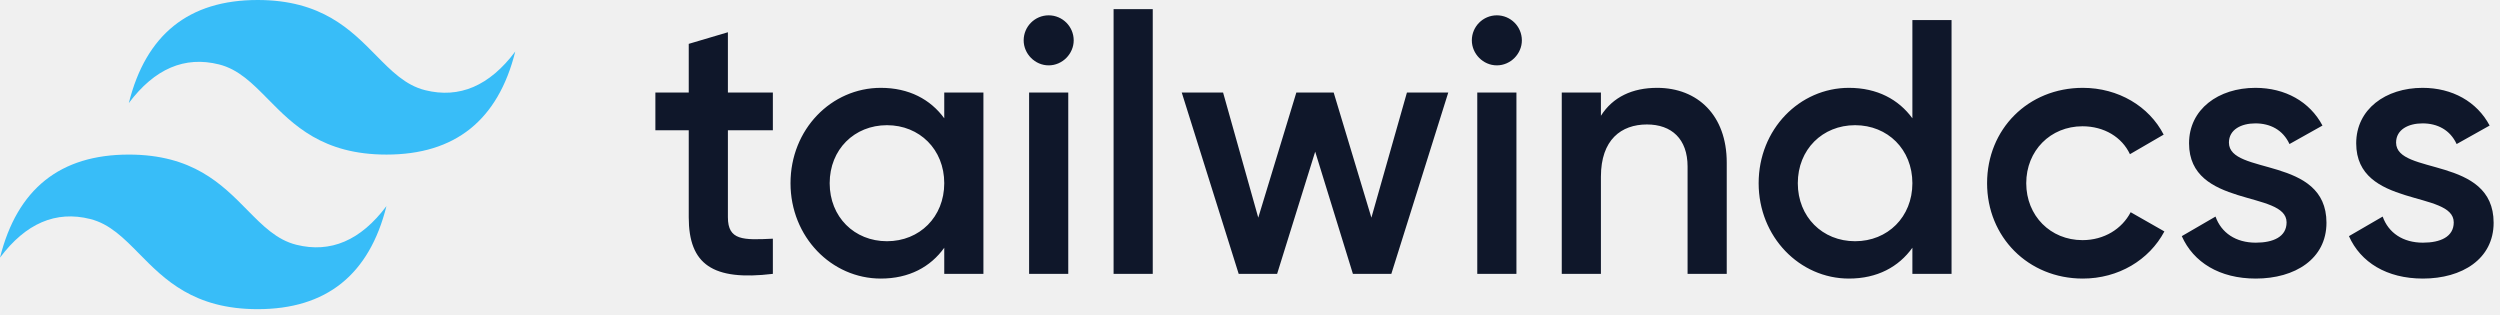
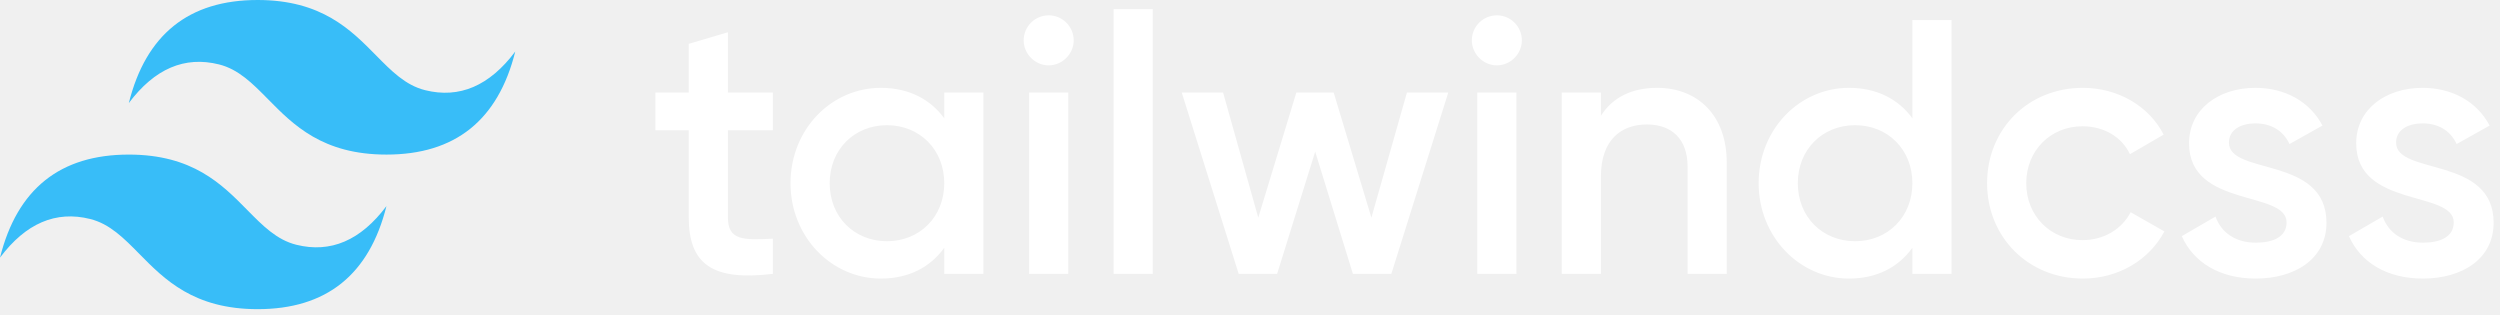
<svg xmlns="http://www.w3.org/2000/svg" fill="none" viewBox="0 0 262 33">
  <g fill-rule="evenodd" clip-path="url(#prefix__clip0)" clip-rule="evenodd">
    <path fill="#38bdf8" d="M27 0c-7.2 0-11.7 3.6-13.5 10.8 2.7-3.6 5.85-4.95 9.45-4.05 2.054.513 3.522 2.004 5.147 3.653C30.744 13.09 33.808 16.2 40.5 16.2c7.2 0 11.7-3.6 13.5-10.8-2.7 3.6-5.85 4.95-9.45 4.05-2.054-.513-3.522-2.004-5.147-3.653C36.756 3.11 33.692 0 27 0zM13.5 16.2C6.3 16.2 1.8 19.8 0 27c2.7-3.6 5.85-4.95 9.45-4.05 2.054.514 3.522 2.004 5.147 3.653C17.244 29.29 20.308 32.4 27 32.4c7.2 0 11.7-3.6 13.5-10.8-2.7 3.6-5.85 4.95-9.45 4.05-2.054-.513-3.522-2.004-5.147-3.653C23.256 19.31 20.192 16.2 13.5 16.2z" />
-     <path fill="#0f172a" d="M80.996 13.652h-4.712v9.12c0 2.432 1.596 2.394 4.712 2.242V28.7c-6.308.76-8.816-.988-8.816-5.928v-9.12h-3.496V9.7h3.496V4.596l4.104-1.216V9.7h4.712v3.952zM98.958 9.7h4.104v19h-4.104v-2.736c-1.444 2.014-3.686 3.23-6.65 3.23-5.168 0-9.462-4.37-9.462-9.994 0-5.662 4.294-9.994 9.462-9.994 2.964 0 5.206 1.216 6.65 3.192V9.7zm-6.004 15.58c3.42 0 6.004-2.546 6.004-6.08 0-3.534-2.584-6.08-6.004-6.08-3.42 0-6.004 2.546-6.004 6.08 0 3.534 2.584 6.08 6.004 6.08zm16.948-18.43c-1.444 0-2.622-1.216-2.622-2.622a2.627 2.627 0 012.622-2.622 2.627 2.627 0 012.622 2.622c0 1.406-1.178 2.622-2.622 2.622zM107.85 28.7v-19h4.104v19h-4.104zm8.854 0V.96h4.104V28.7h-4.104zm30.742-19h4.332l-5.966 19h-4.028l-3.952-12.806-3.99 12.806h-4.028l-5.966-19h4.332l3.686 13.11 3.99-13.11h3.914l3.952 13.11 3.724-13.11zm9.424-2.85c-1.444 0-2.622-1.216-2.622-2.622a2.627 2.627 0 012.622-2.622 2.627 2.627 0 012.622 2.622c0 1.406-1.178 2.622-2.622 2.622zm-2.052 21.85v-19h4.104v19h-4.104zm18.848-19.494c4.256 0 7.296 2.888 7.296 7.828V28.7h-4.104V17.452c0-2.888-1.672-4.408-4.256-4.408-2.698 0-4.826 1.596-4.826 5.472V28.7h-4.104v-19h4.104v2.432c1.254-1.976 3.306-2.926 5.89-2.926zM200.418 2.1h4.104v26.6h-4.104v-2.736c-1.444 2.014-3.686 3.23-6.65 3.23-5.168 0-9.462-4.37-9.462-9.994 0-5.662 4.294-9.994 9.462-9.994 2.964 0 5.206 1.216 6.65 3.192V2.1zm-6.004 23.18c3.42 0 6.004-2.546 6.004-6.08 0-3.534-2.584-6.08-6.004-6.08-3.42 0-6.004 2.546-6.004 6.08 0 3.534 2.584 6.08 6.004 6.08zm23.864 3.914c-5.738 0-10.032-4.37-10.032-9.994 0-5.662 4.294-9.994 10.032-9.994 3.724 0 6.954 1.938 8.474 4.902l-3.534 2.052c-.836-1.786-2.698-2.926-4.978-2.926-3.344 0-5.89 2.546-5.89 5.966 0 3.42 2.546 5.966 5.89 5.966 2.28 0 4.142-1.178 5.054-2.926l3.534 2.014c-1.596 3.002-4.826 4.94-8.55 4.94zm15.314-14.25c0 3.458 10.222 1.368 10.222 8.398 0 3.8-3.306 5.852-7.41 5.852-3.8 0-6.536-1.71-7.752-4.446l3.534-2.052c.608 1.71 2.128 2.736 4.218 2.736 1.824 0 3.23-.608 3.23-2.128 0-3.382-10.222-1.482-10.222-8.284 0-3.572 3.078-5.814 6.954-5.814 3.116 0 5.7 1.444 7.03 3.952l-3.458 1.938c-.684-1.482-2.014-2.166-3.572-2.166-1.482 0-2.774.646-2.774 2.014zm17.518 0c0 3.458 10.222 1.368 10.222 8.398 0 3.8-3.306 5.852-7.41 5.852-3.8 0-6.536-1.71-7.752-4.446l3.534-2.052c.608 1.71 2.128 2.736 4.218 2.736 1.824 0 3.23-.608 3.23-2.128 0-3.382-10.222-1.482-10.222-8.284 0-3.572 3.078-5.814 6.954-5.814 3.116 0 5.7 1.444 7.03 3.952l-3.458 1.938c-.684-1.482-2.014-2.166-3.572-2.166-1.482 0-2.774.646-2.774 2.014z" />
+     <path fill="#fff" d="M80.996 13.652h-4.712v9.12c0 2.432 1.596 2.394 4.712 2.242V28.7c-6.308.76-8.816-.988-8.816-5.928v-9.12h-3.496V9.7h3.496V4.596l4.104-1.216V9.7h4.712v3.952zM98.958 9.7h4.104v19h-4.104v-2.736c-1.444 2.014-3.686 3.23-6.65 3.23-5.168 0-9.462-4.37-9.462-9.994 0-5.662 4.294-9.994 9.462-9.994 2.964 0 5.206 1.216 6.65 3.192V9.7zm-6.004 15.58c3.42 0 6.004-2.546 6.004-6.08 0-3.534-2.584-6.08-6.004-6.08-3.42 0-6.004 2.546-6.004 6.08 0 3.534 2.584 6.08 6.004 6.08zm16.948-18.43c-1.444 0-2.622-1.216-2.622-2.622a2.627 2.627 0 012.622-2.622 2.627 2.627 0 012.622 2.622c0 1.406-1.178 2.622-2.622 2.622zM107.85 28.7v-19h4.104v19h-4.104zm8.854 0V.96h4.104V28.7h-4.104zm30.742-19h4.332l-5.966 19h-4.028l-3.952-12.806-3.99 12.806h-4.028l-5.966-19h4.332l3.686 13.11 3.99-13.11h3.914l3.952 13.11 3.724-13.11zm9.424-2.85c-1.444 0-2.622-1.216-2.622-2.622a2.627 2.627 0 012.622-2.622 2.627 2.627 0 012.622 2.622c0 1.406-1.178 2.622-2.622 2.622zm-2.052 21.85v-19h4.104v19h-4.104zm18.848-19.494c4.256 0 7.296 2.888 7.296 7.828V28.7h-4.104V17.452c0-2.888-1.672-4.408-4.256-4.408-2.698 0-4.826 1.596-4.826 5.472V28.7h-4.104v-19h4.104v2.432c1.254-1.976 3.306-2.926 5.89-2.926zM200.418 2.1h4.104v26.6h-4.104v-2.736c-1.444 2.014-3.686 3.23-6.65 3.23-5.168 0-9.462-4.37-9.462-9.994 0-5.662 4.294-9.994 9.462-9.994 2.964 0 5.206 1.216 6.65 3.192V2.1zm-6.004 23.18c3.42 0 6.004-2.546 6.004-6.08 0-3.534-2.584-6.08-6.004-6.08-3.42 0-6.004 2.546-6.004 6.08 0 3.534 2.584 6.08 6.004 6.08zm23.864 3.914c-5.738 0-10.032-4.37-10.032-9.994 0-5.662 4.294-9.994 10.032-9.994 3.724 0 6.954 1.938 8.474 4.902l-3.534 2.052c-.836-1.786-2.698-2.926-4.978-2.926-3.344 0-5.89 2.546-5.89 5.966 0 3.42 2.546 5.966 5.89 5.966 2.28 0 4.142-1.178 5.054-2.926l3.534 2.014c-1.596 3.002-4.826 4.94-8.55 4.94zm15.314-14.25c0 3.458 10.222 1.368 10.222 8.398 0 3.8-3.306 5.852-7.41 5.852-3.8 0-6.536-1.71-7.752-4.446l3.534-2.052c.608 1.71 2.128 2.736 4.218 2.736 1.824 0 3.23-.608 3.23-2.128 0-3.382-10.222-1.482-10.222-8.284 0-3.572 3.078-5.814 6.954-5.814 3.116 0 5.7 1.444 7.03 3.952l-3.458 1.938c-.684-1.482-2.014-2.166-3.572-2.166-1.482 0-2.774.646-2.774 2.014zm17.518 0c0 3.458 10.222 1.368 10.222 8.398 0 3.8-3.306 5.852-7.41 5.852-3.8 0-6.536-1.71-7.752-4.446l3.534-2.052c.608 1.71 2.128 2.736 4.218 2.736 1.824 0 3.23-.608 3.23-2.128 0-3.382-10.222-1.482-10.222-8.284 0-3.572 3.078-5.814 6.954-5.814 3.116 0 5.7 1.444 7.03 3.952l-3.458 1.938c-.684-1.482-2.014-2.166-3.572-2.166-1.482 0-2.774.646-2.774 2.014z" />
  </g>
  <defs>
    <clipPath id="prefix__clip0">
      <path fill="#fff" d="M0 0h262v32.4H0z" />
    </clipPath>
  </defs>
</svg>
